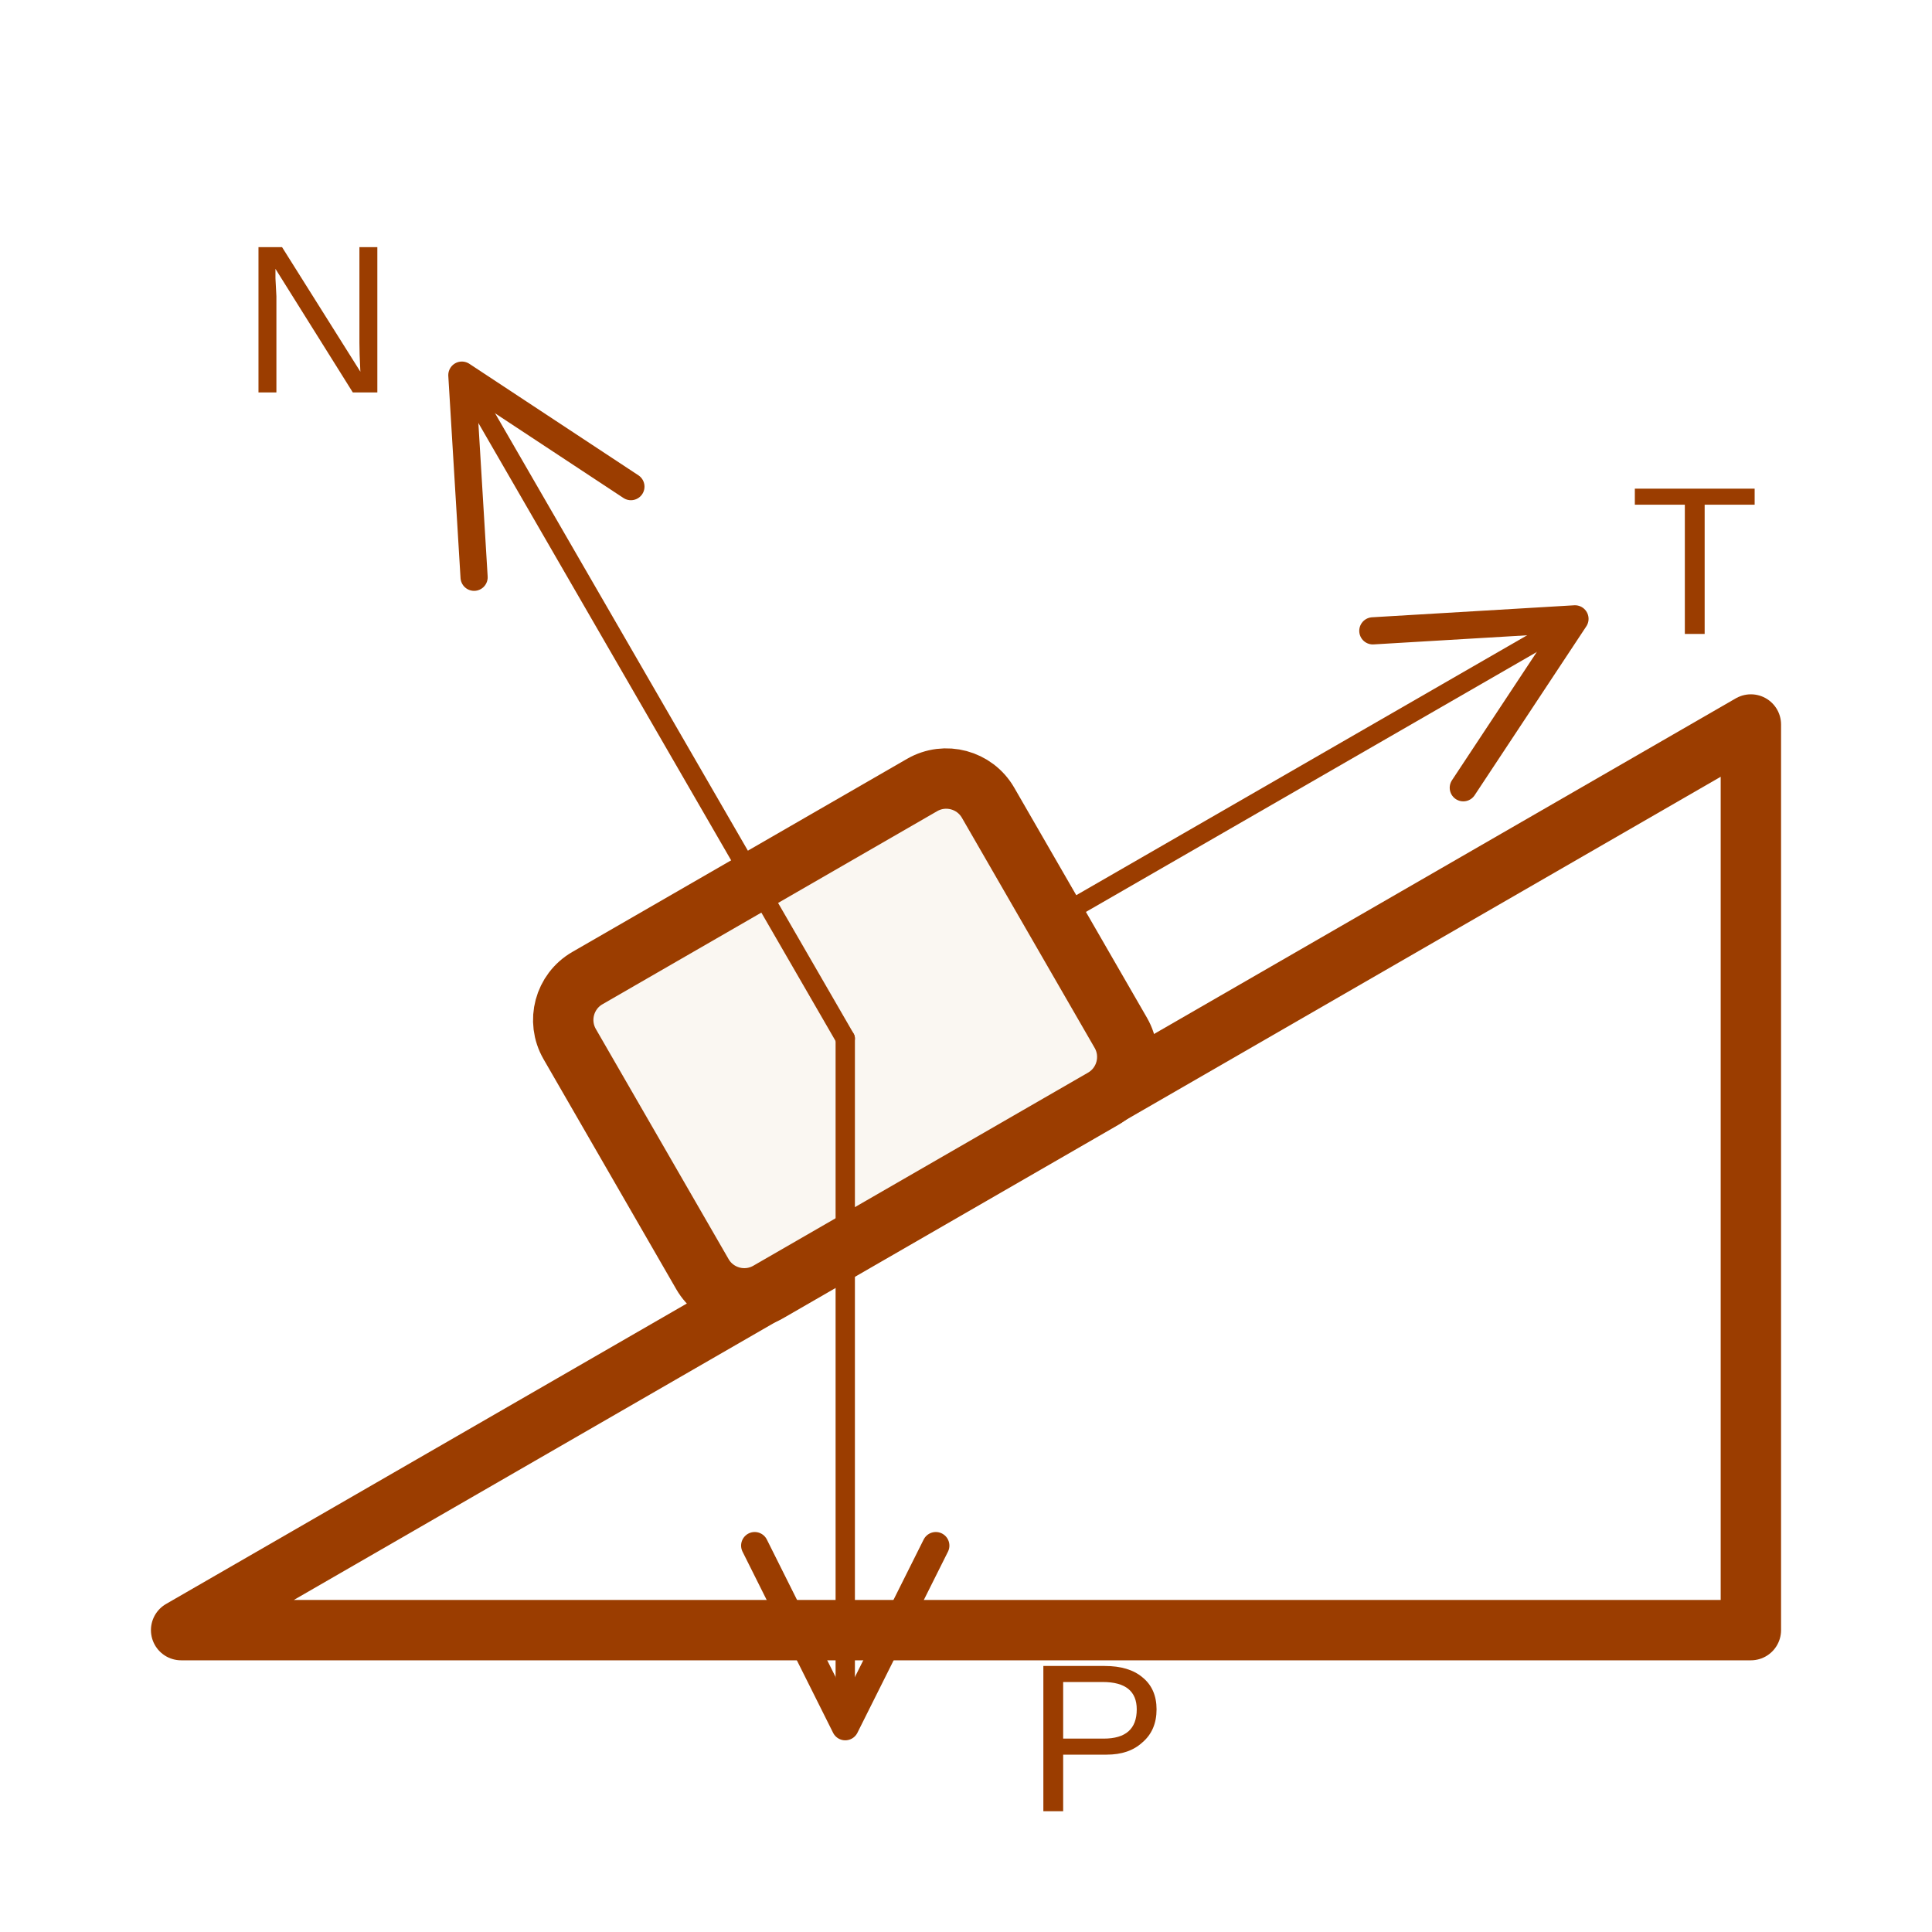
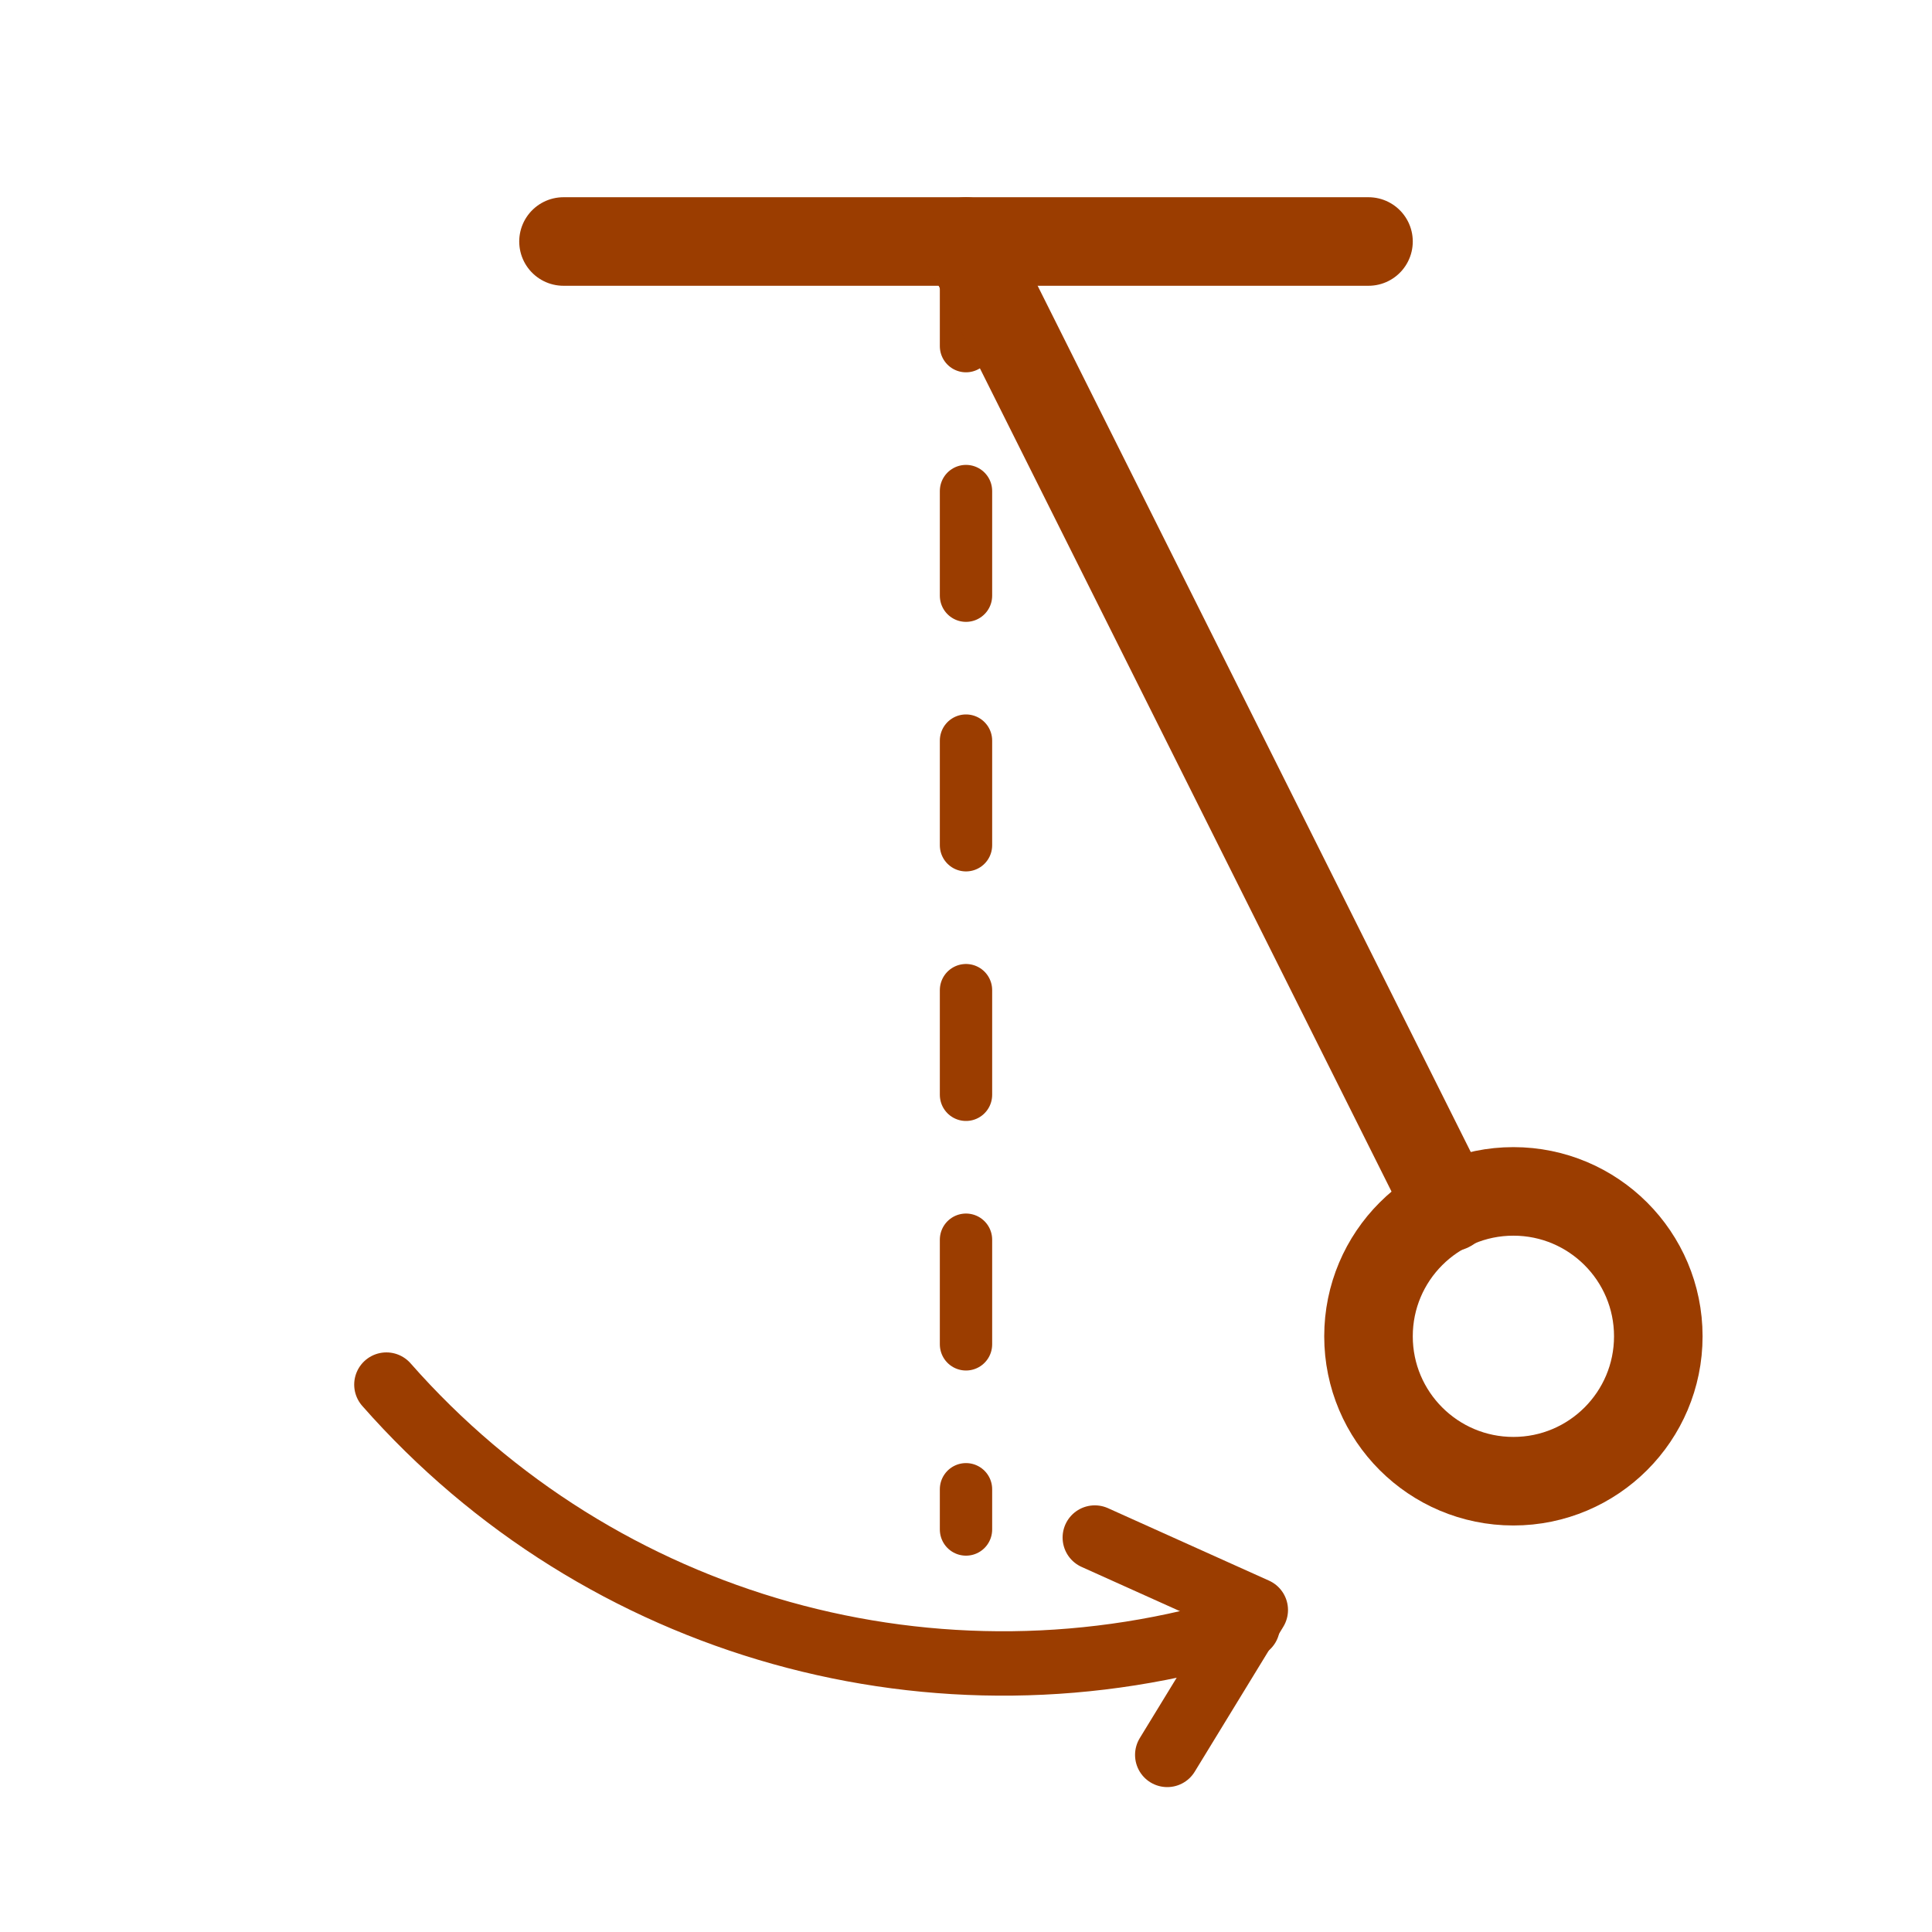
- <svg xmlns="http://www.w3.org/2000/svg" viewBox="0 0 32 32" role="img" aria-labelledby="title desc">
-   <defs>
-     <marker id="arrow" markerWidth="4" markerHeight="4" refX="3.4" refY="2" orient="auto" markerUnits="userSpaceOnUse">
-       <path d="M.5 .5 3.5 2 .5 3.5" fill="none" stroke="#9B3D00" stroke-width=".45" stroke-linecap="round" stroke-linejoin="round" />
-     </marker>
-   </defs>
+ <svg xmlns="http://www.w3.org/2000/svg" viewBox="0 0 24 24" role="img" aria-labelledby="title">
  <g fill="none" stroke="#9B3D00" stroke-linecap="round" stroke-linejoin="round">
-     <path d="M3 27h26V12Z" stroke-width="1" />
-     <rect x="10" y="14.2" width="8" height="6" rx=".8" transform="rotate(-29.98 14 17.2)" fill="#FAF7F2" stroke-width="1" />
-     <path d="M14 17.2v11.3" stroke-width=".32" marker-end="url(#arrow)" />
-     <path d="M14 17.2 7.7 6.3" stroke-width=".32" marker-end="url(#arrow)" />
-     <path d="M17.5 15.2l8.5-4.9" stroke-width=".32" marker-end="url(#arrow)" />
-   </g>
-   <g fill="#9B3D00" font-family="Arial, sans-serif" font-size="3.5">
-     <text x="17" y="30">P</text>
-     <text x="4" y="6.5">N</text>
-     <text x="27" y="10.5">T</text>
+     <path d="M7 3h10" stroke-width="1.1" />
+     <path d="M12 3v16" stroke-width=".65" stroke-dasharray="1.3 1.8" />
+     <path d="M12 3l6 12" stroke-width="1.1" />
+     <circle cx="18.8" cy="16.6" r="1.8" stroke-width="1.1" />
+     <path d="M4.8 17.2a10.2 10.2 0 0 0 10.7 3" stroke-width=".8" />
+     <path d="m13.6 19.1 2 .9-1.1 1.8" stroke-width=".8" />
  </g>
</svg>
